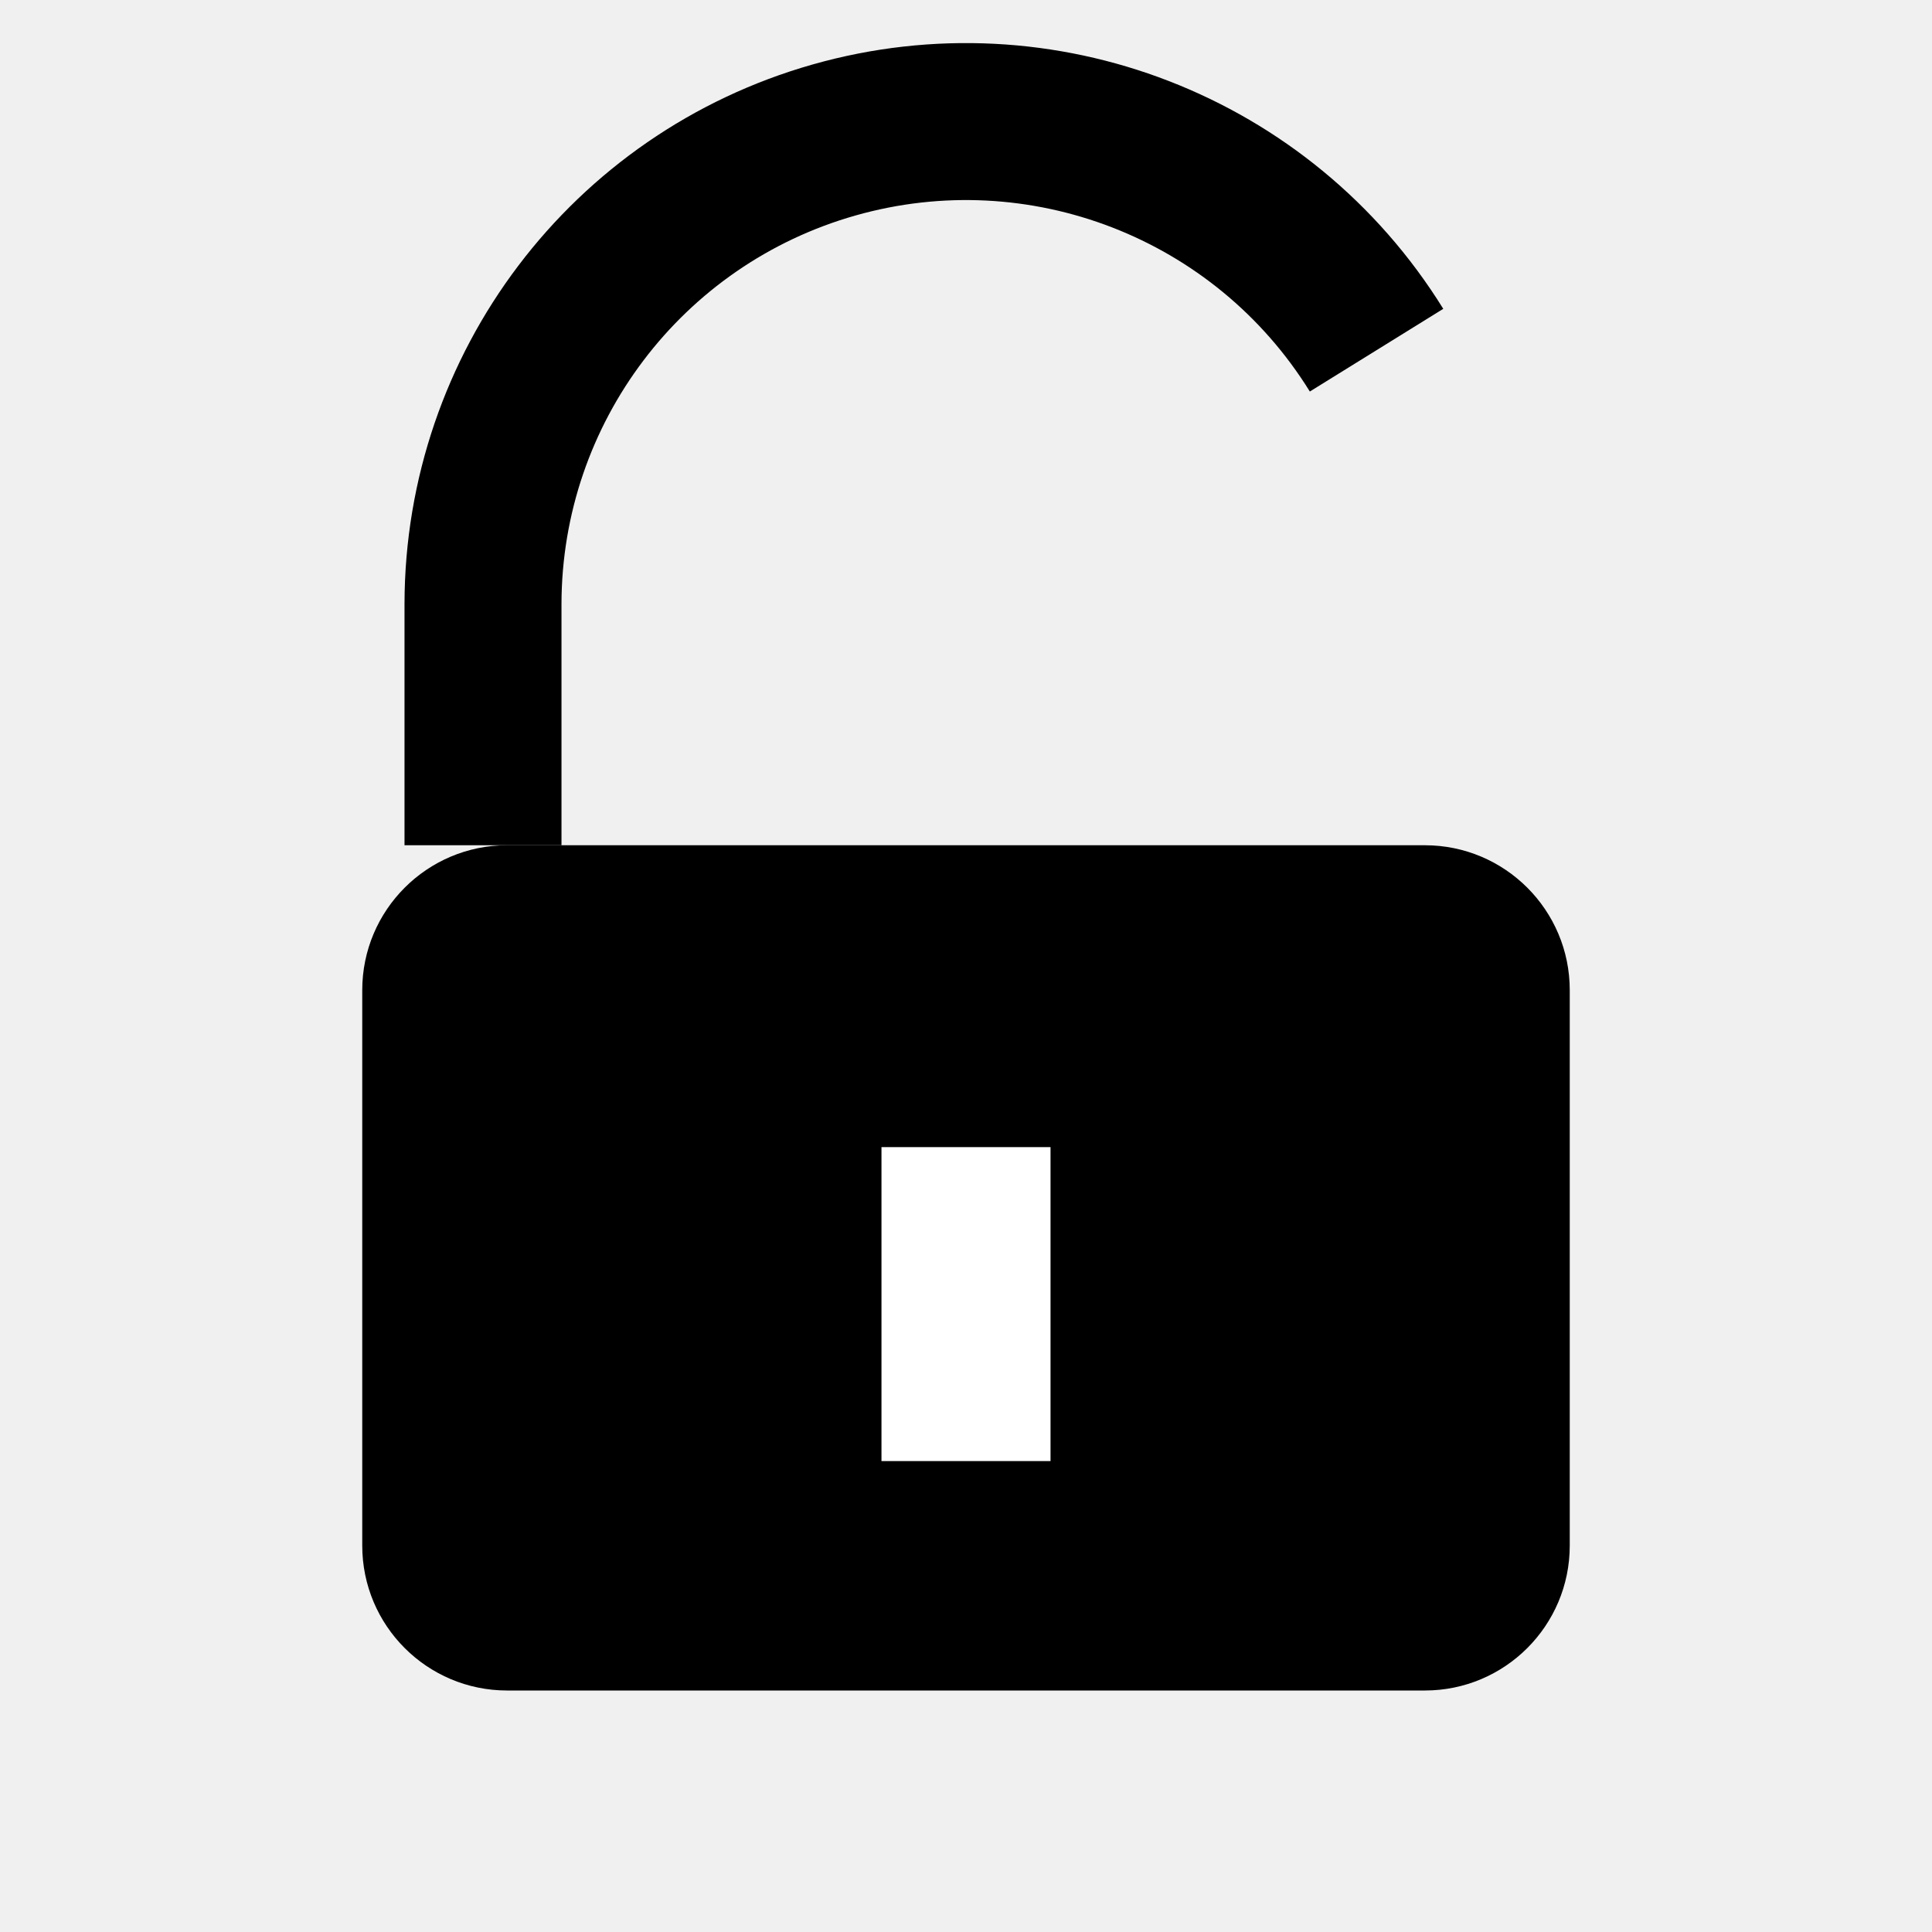
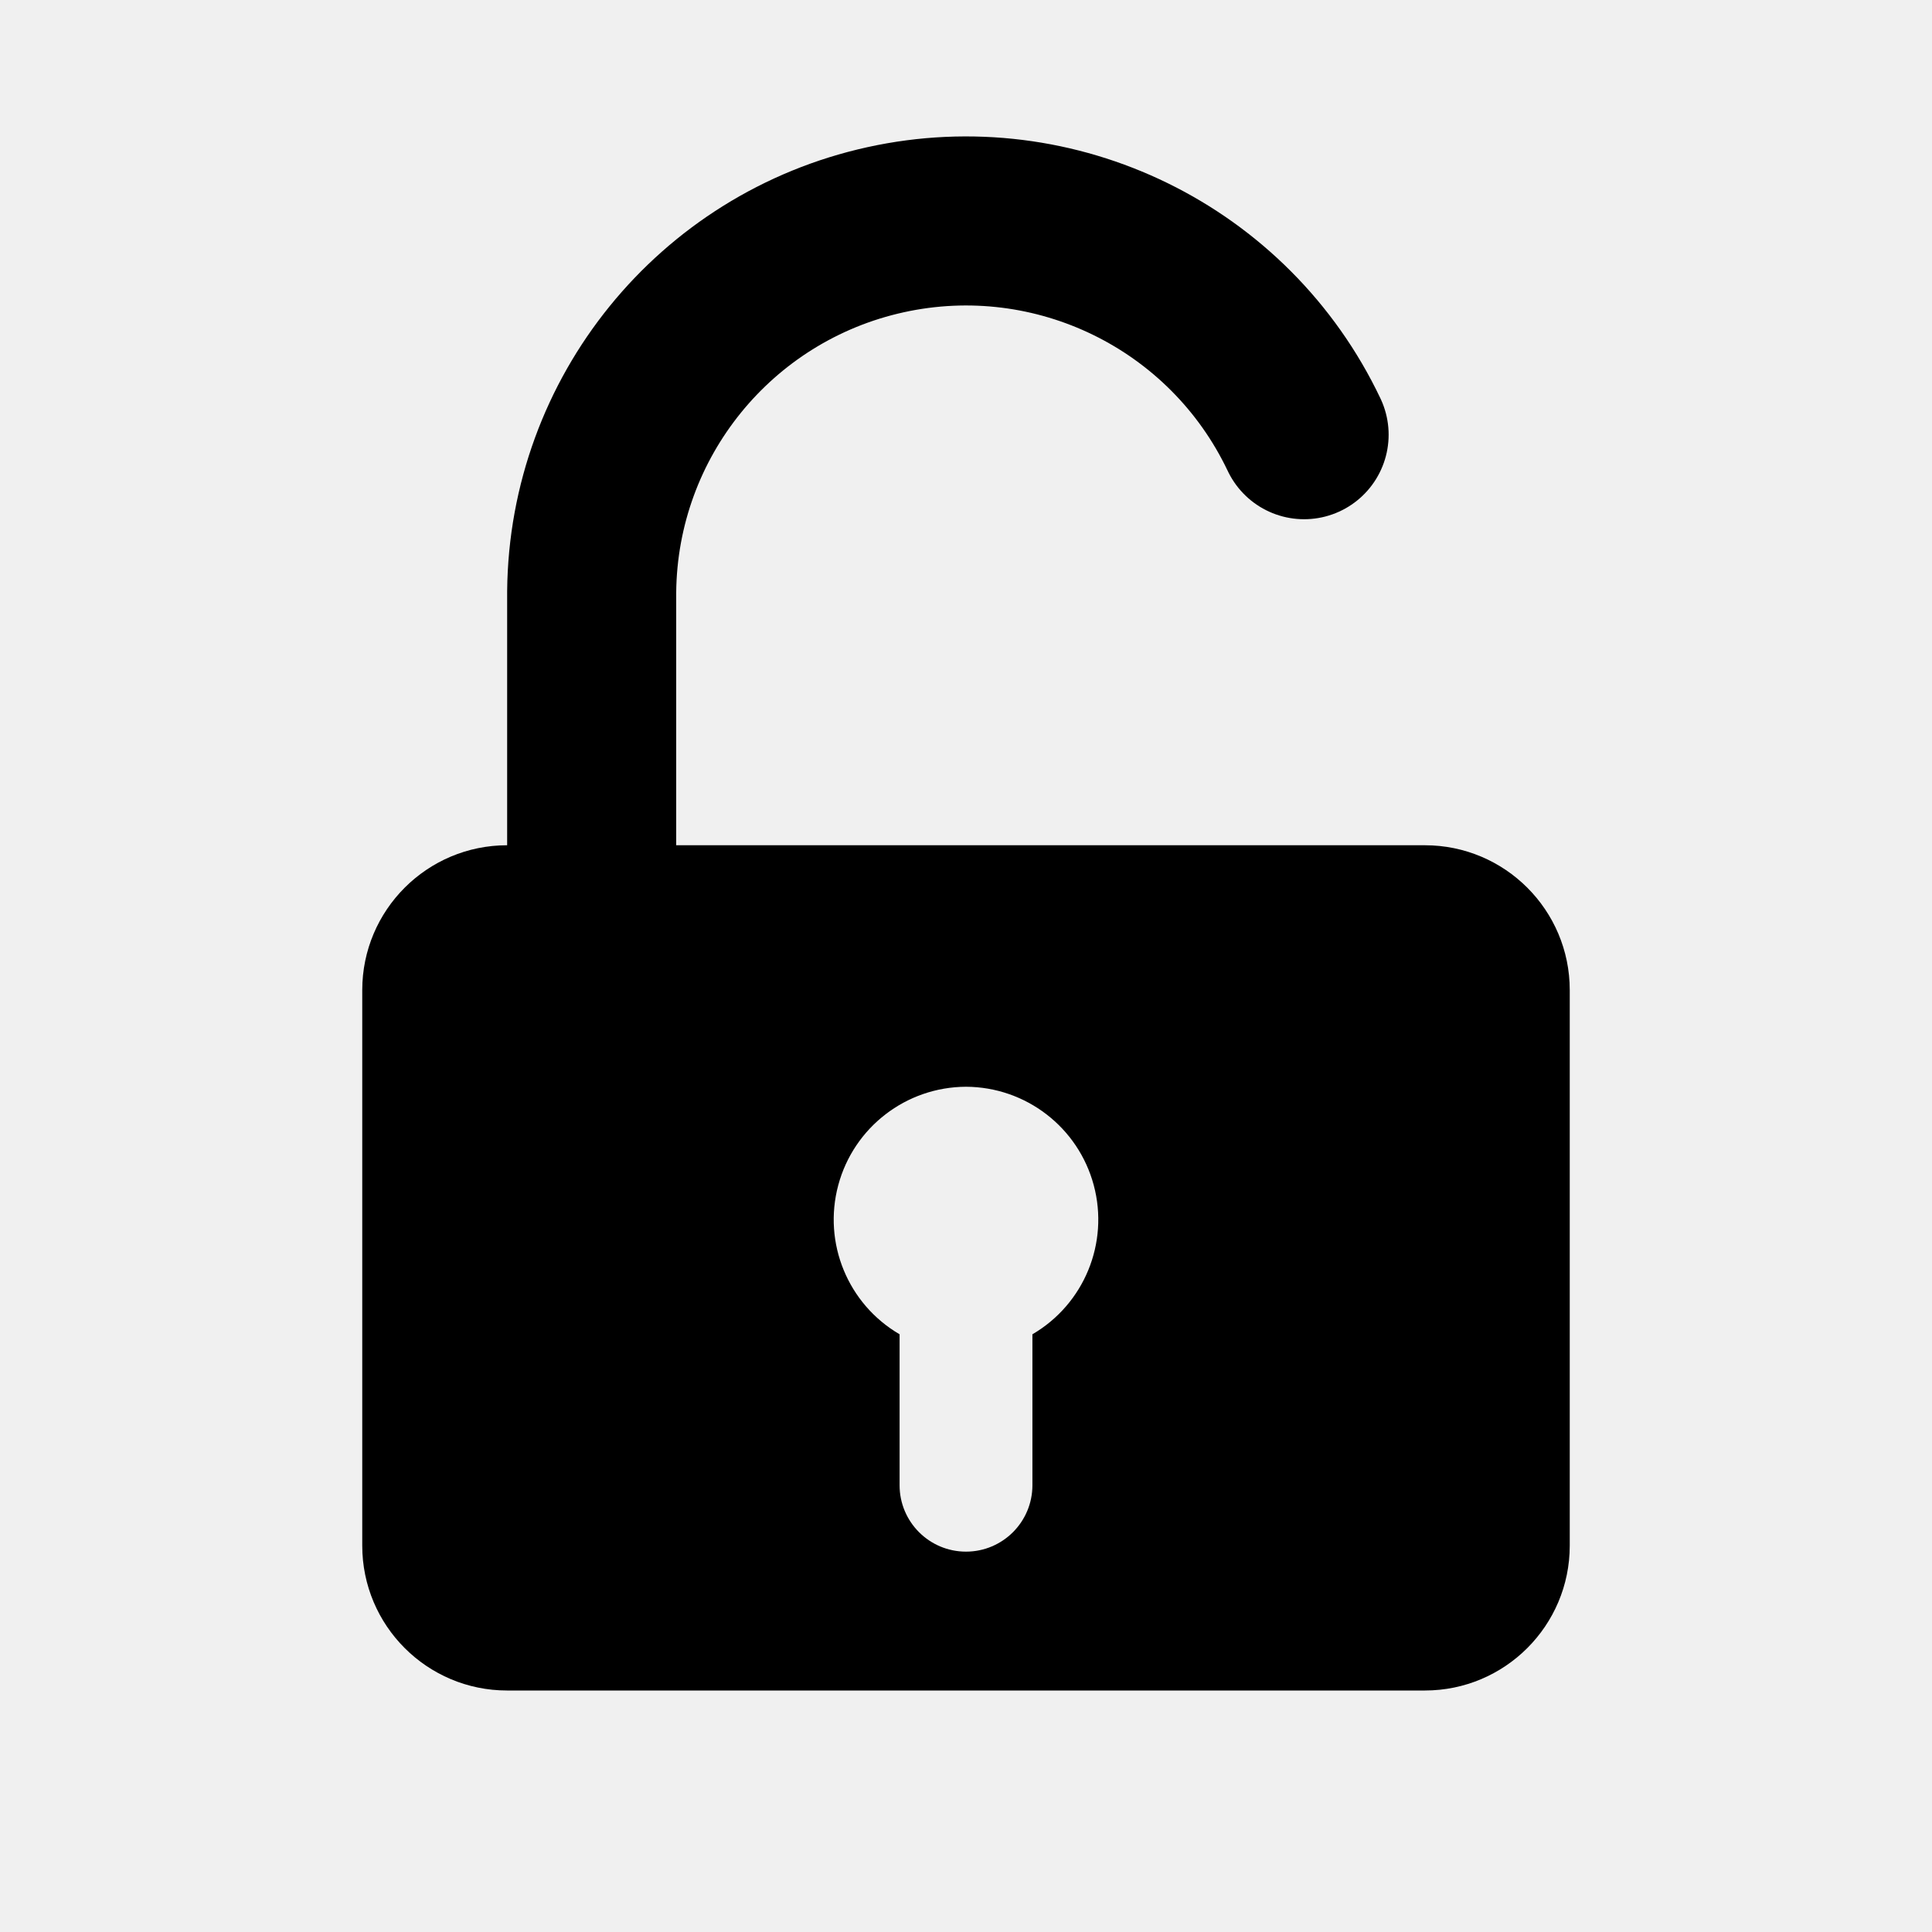
<svg xmlns="http://www.w3.org/2000/svg" viewBox="0 0 16 16" width="16" height="16">
-   <path d="M4 7V5a4 4 0 0 1 7.4-2.1" fill="none" stroke="currentColor" stroke-width="1.3" />
-   <rect x="3" y="7" width="10" height="7" rx="1.2" fill="currentColor" />
-   <rect x="7.3" y="9.5" width="1.4" height="2.6" fill="#ffffff" />
+   <path fill="currentColor" fill-rule="evenodd" d="M4.2 7h7.6a1.2 1.2 0 0 1 1.2 1.2v4.6a1.2 1.2 0 0 1-1.2 1.2H4.2A1.2 1.2 0 0 1 3 12.8V8.2A1.2 1.2 0 0 1 4.2 7Zm3.8 2a1.1 1.1 0 0 0-.55 2.05V12.3a.55.55 0 0 0 1.1 0v-1.25A1.1 1.1 0 0 0 8 9Z" />
+   <path d="M4.9 7V4.9a3.1 3.1 0 0 1 5.9-1.3" fill="none" stroke="currentColor" stroke-width="1.4" stroke-linecap="round" />
</svg>
